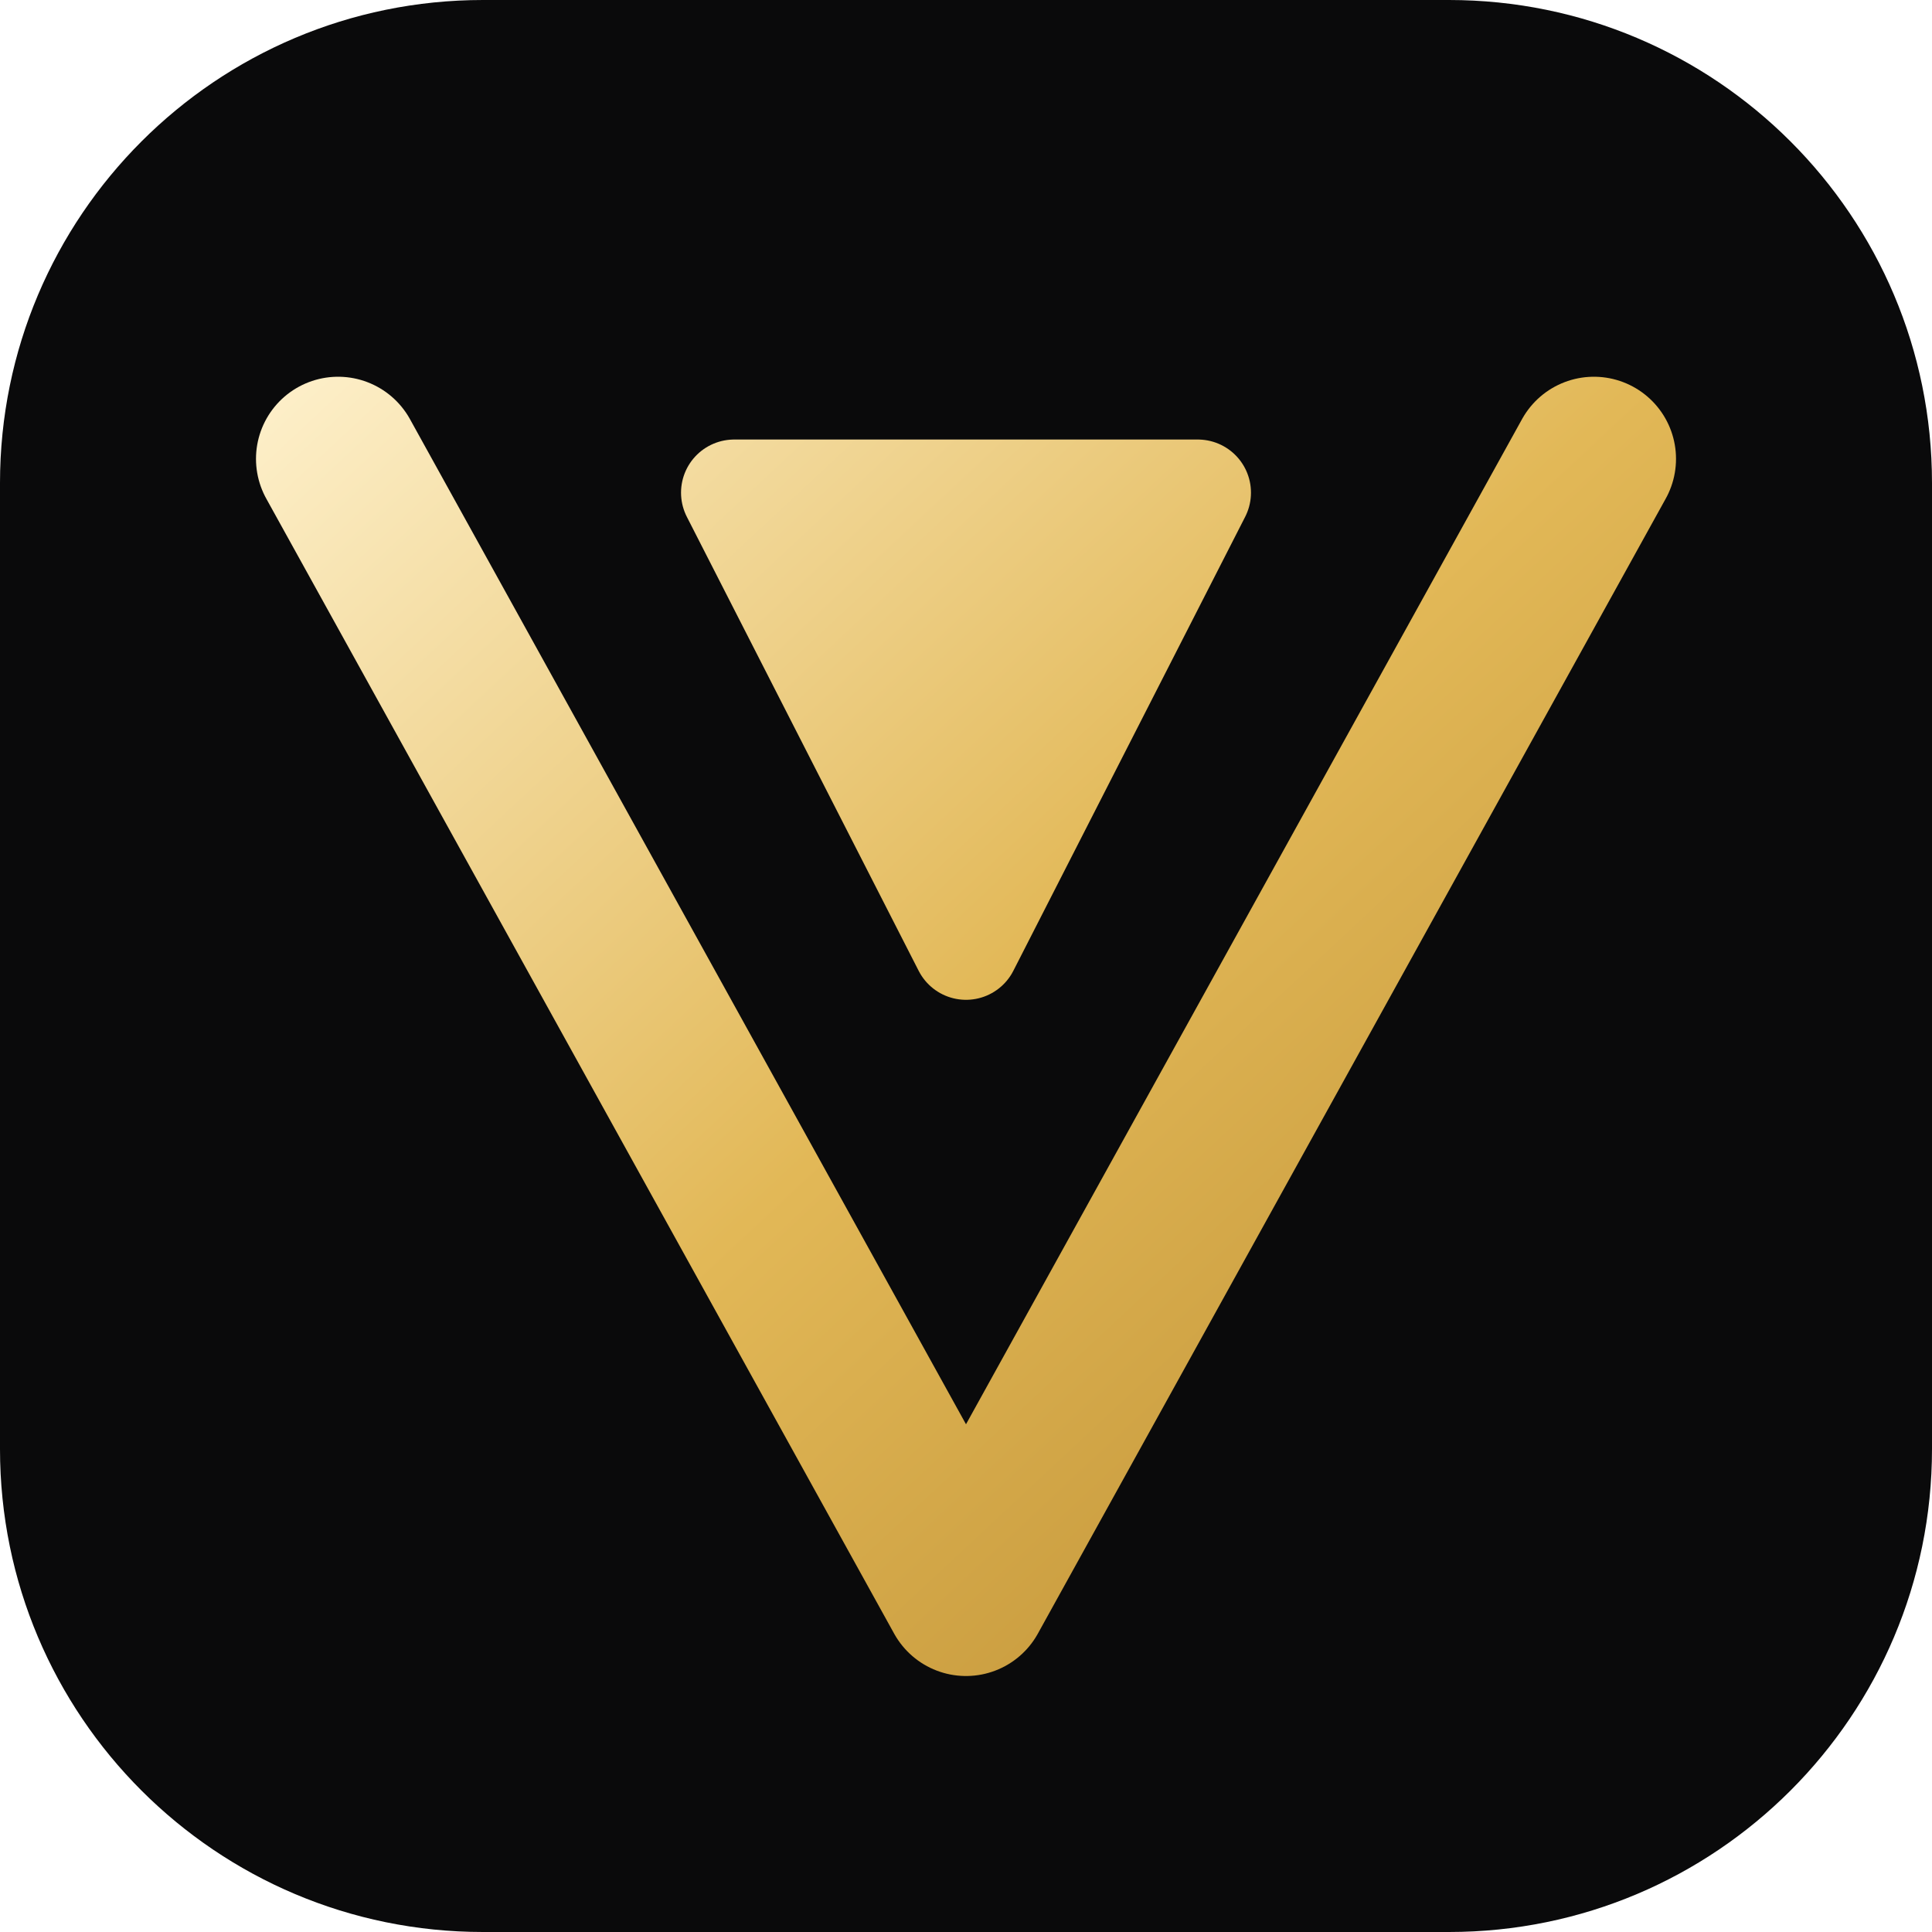
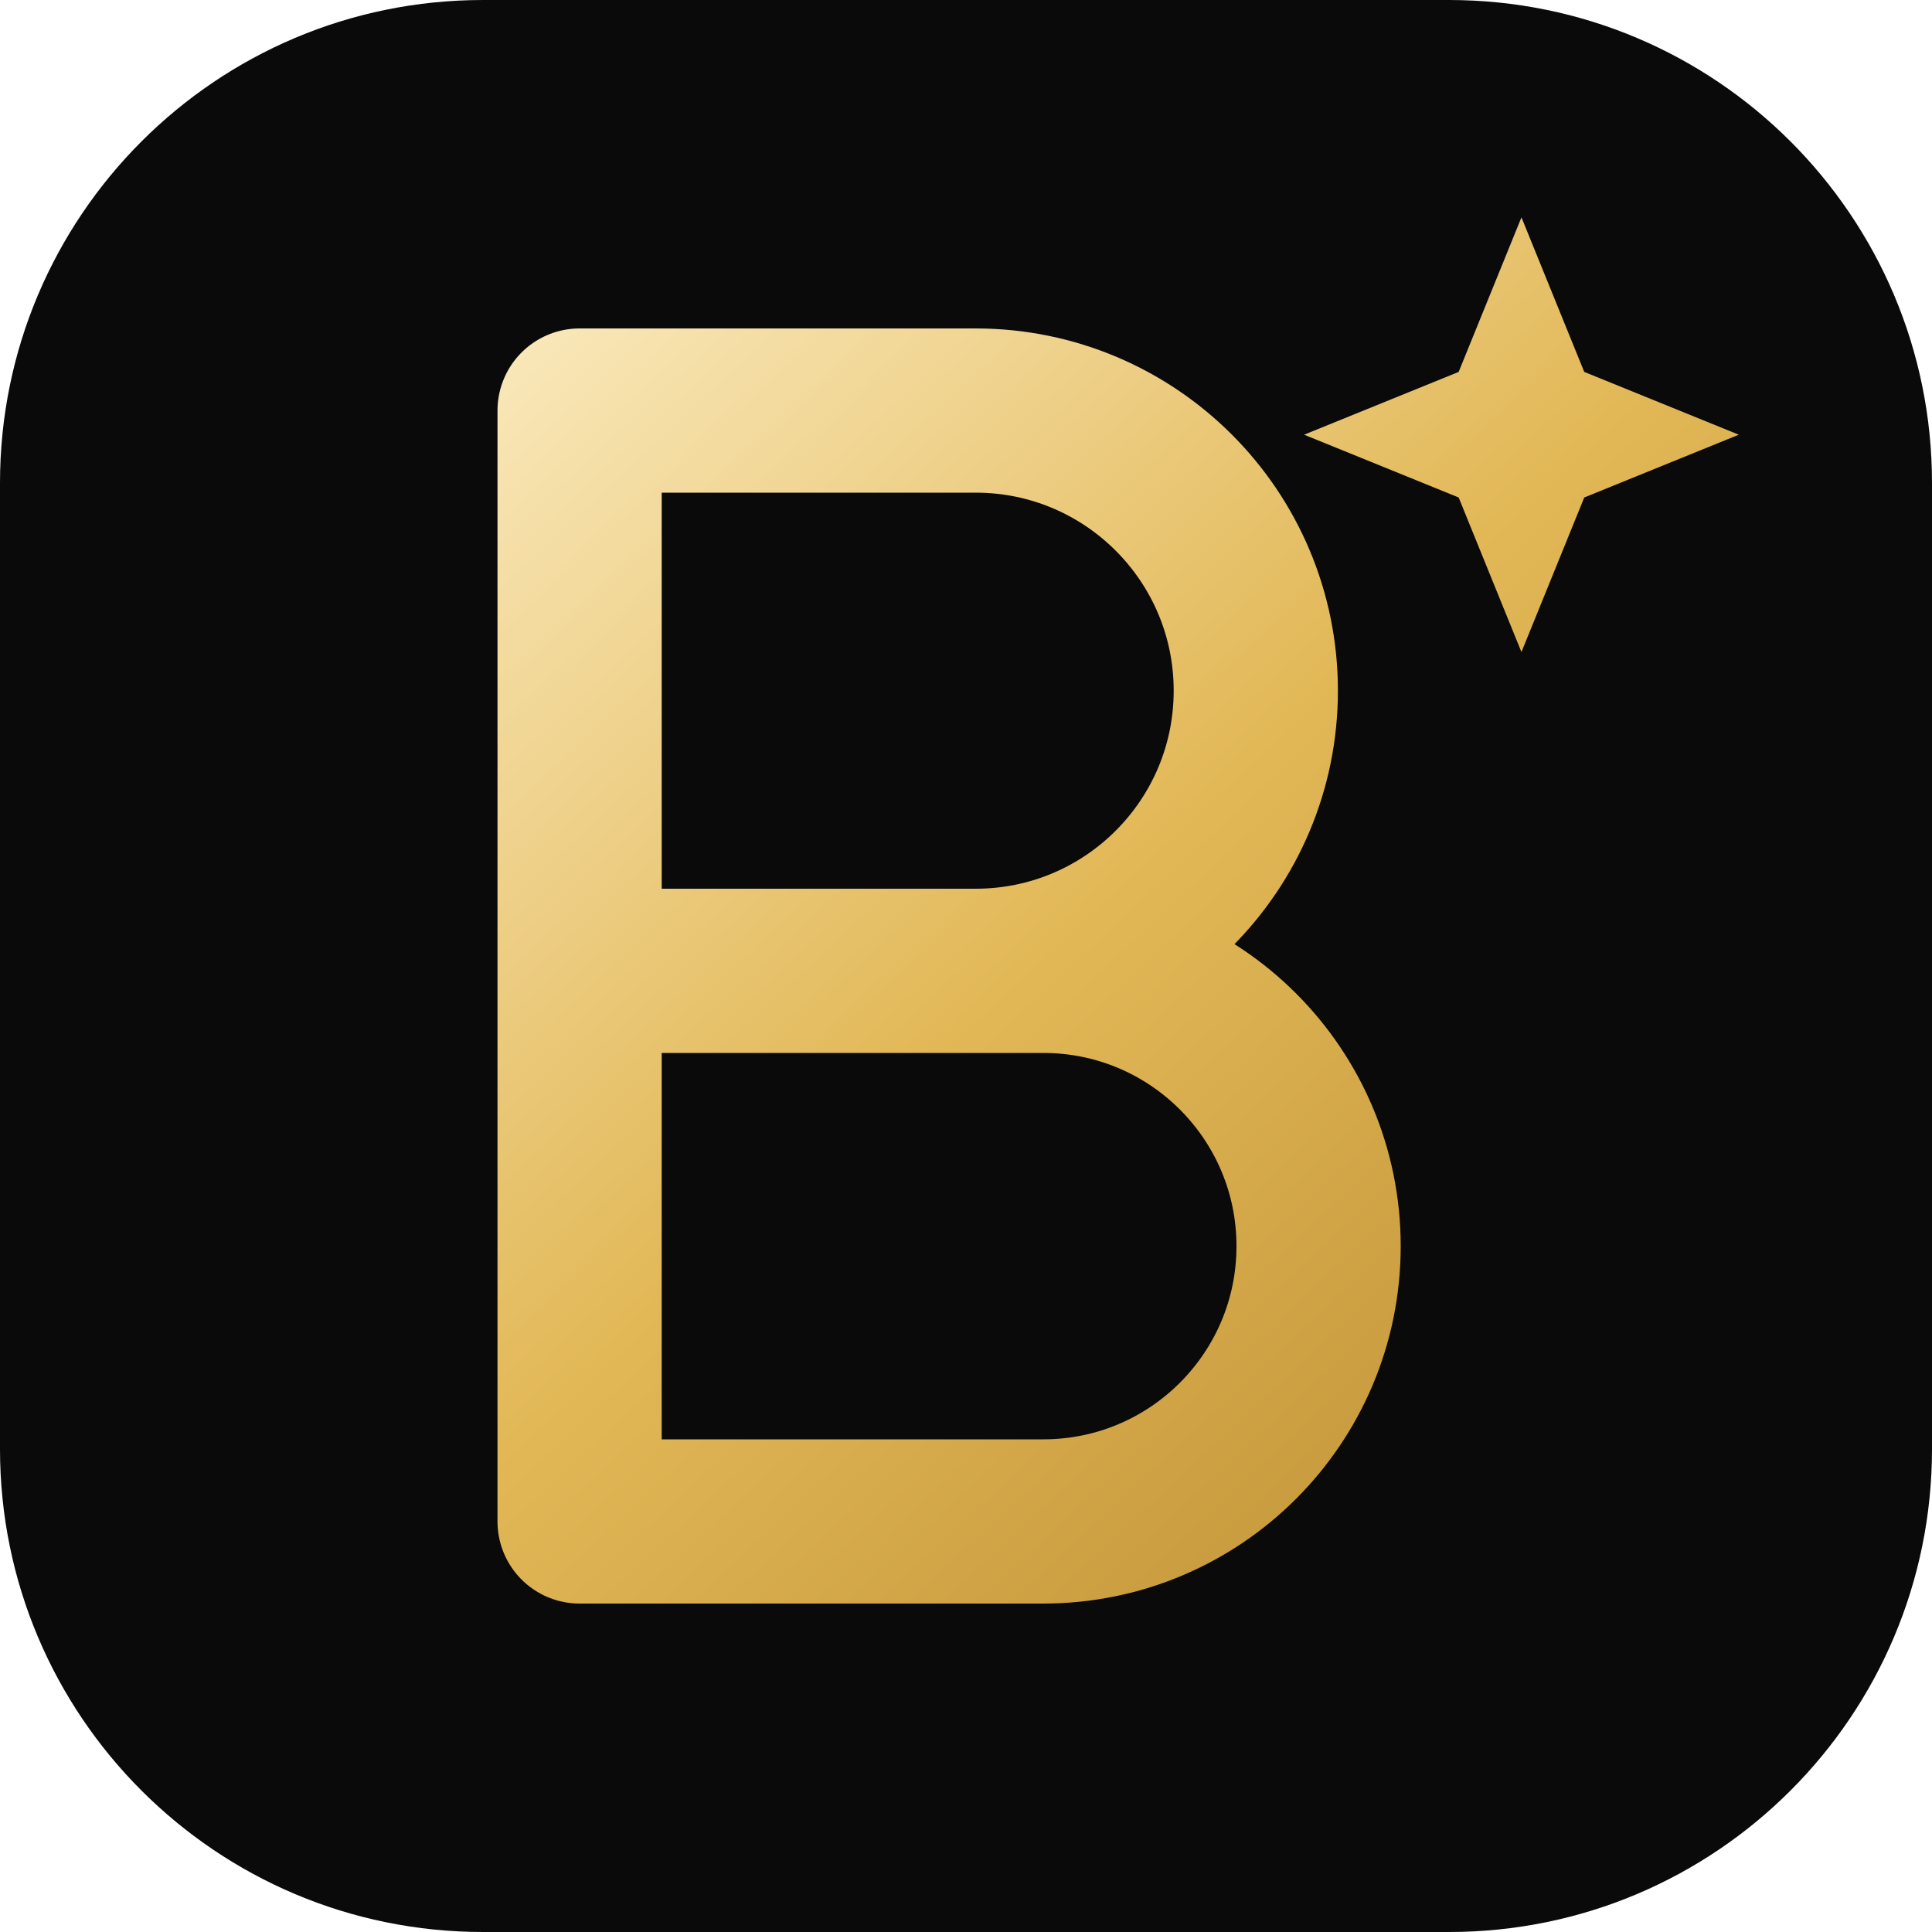
<svg xmlns="http://www.w3.org/2000/svg" width="40" height="40" viewBox="0 0 40 40">
  <defs>
    <linearGradient id="g" x1="6" y1="6" x2="34" y2="36" gradientUnits="userSpaceOnUse">
      <stop stop-color="#FFF3D1" />
      <stop offset=".5" stop-color="#E2B857" />
      <stop offset="1" stop-color="#B8892E" />
    </linearGradient>
  </defs>
  <rect width="40" height="40" rx="10" fill="#0A0A0B" />
-   <path d="M7 9.5 20 33 33 9.5" fill="none" stroke="url(#g)" stroke-width="3.4" stroke-linecap="round" stroke-linejoin="round" />
-   <path d="M15.2 10.2h9.6L20 19.6z" fill="url(#g)" stroke="url(#g)" stroke-width="2.2" stroke-linejoin="round" />
+   <path d="M12 8.5v23M12 8.5h8.2a5.8 5.8 0 0 1 0 11.6H12M12 20.1h9.6a5.7 5.7 0 0 1 0 11.4H12" fill="none" stroke="url(#g)" stroke-width="3.4" stroke-linecap="round" stroke-linejoin="round" />
+   <path d="M31.5 4.5l1.3 3.2 3.2 1.3-3.2 1.3-1.3 3.2-1.3-3.2-3.2-1.3 3.2-1.3z" fill="url(#g)" />
</svg>
